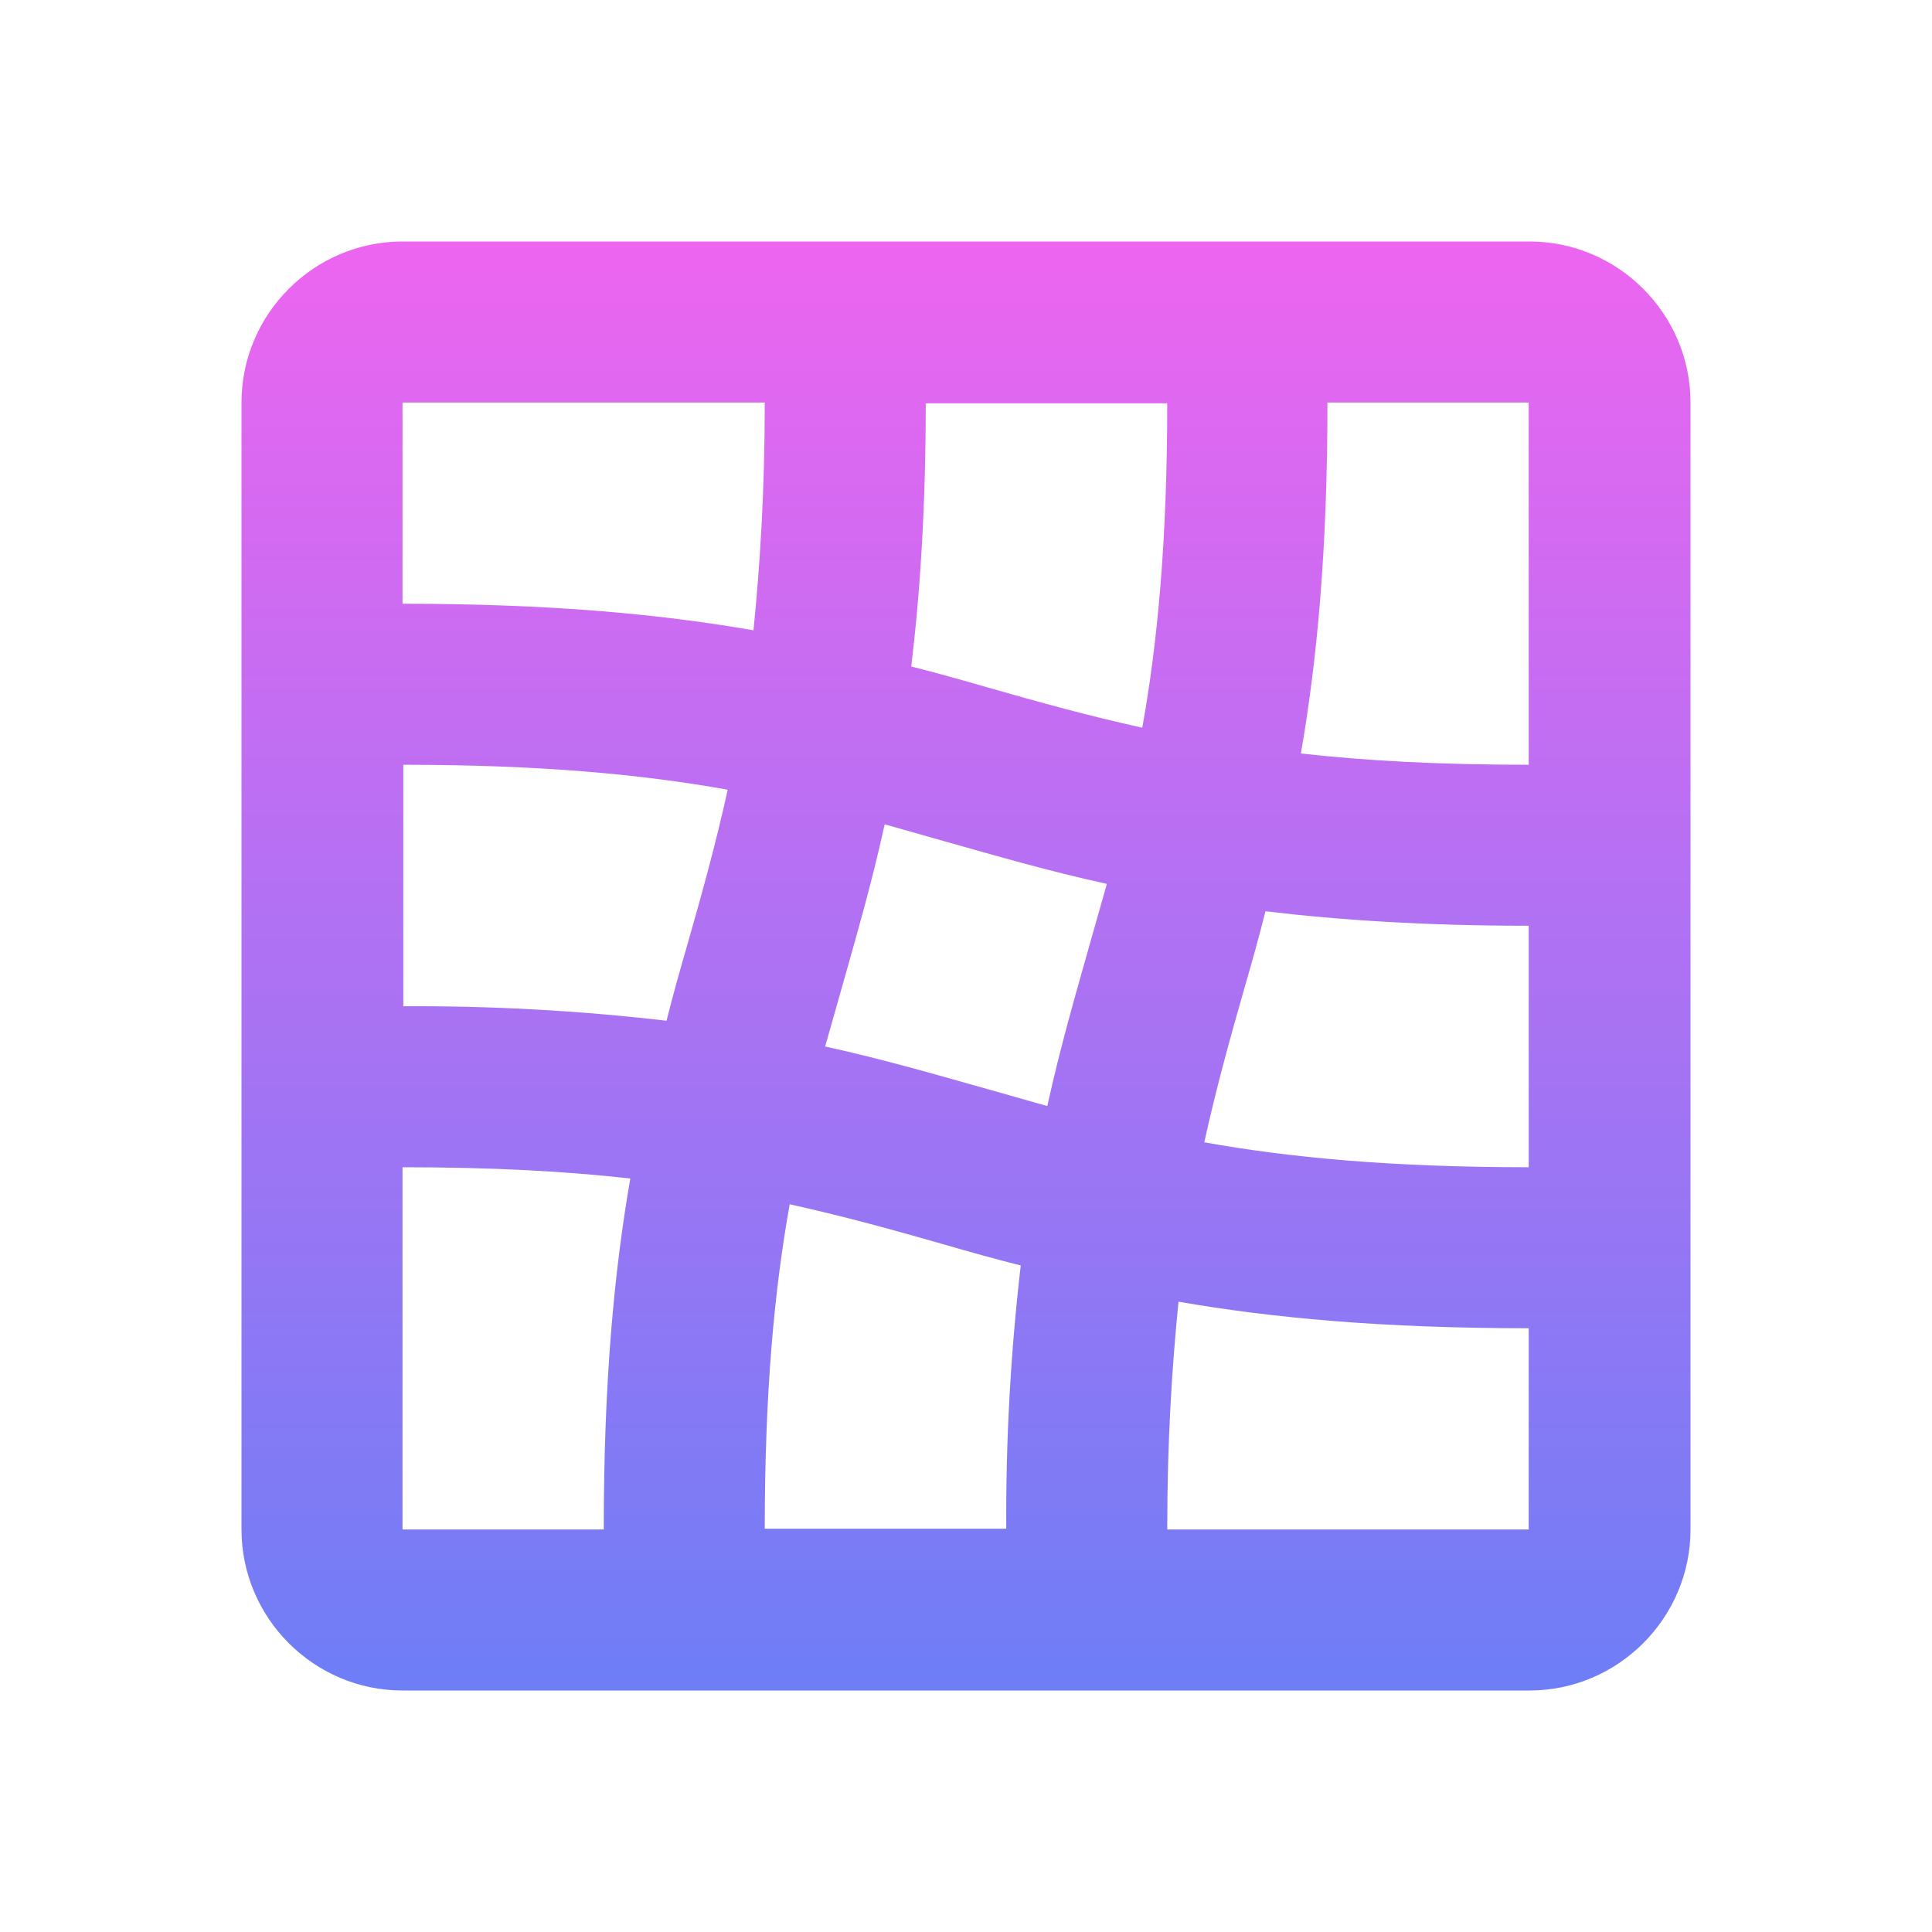
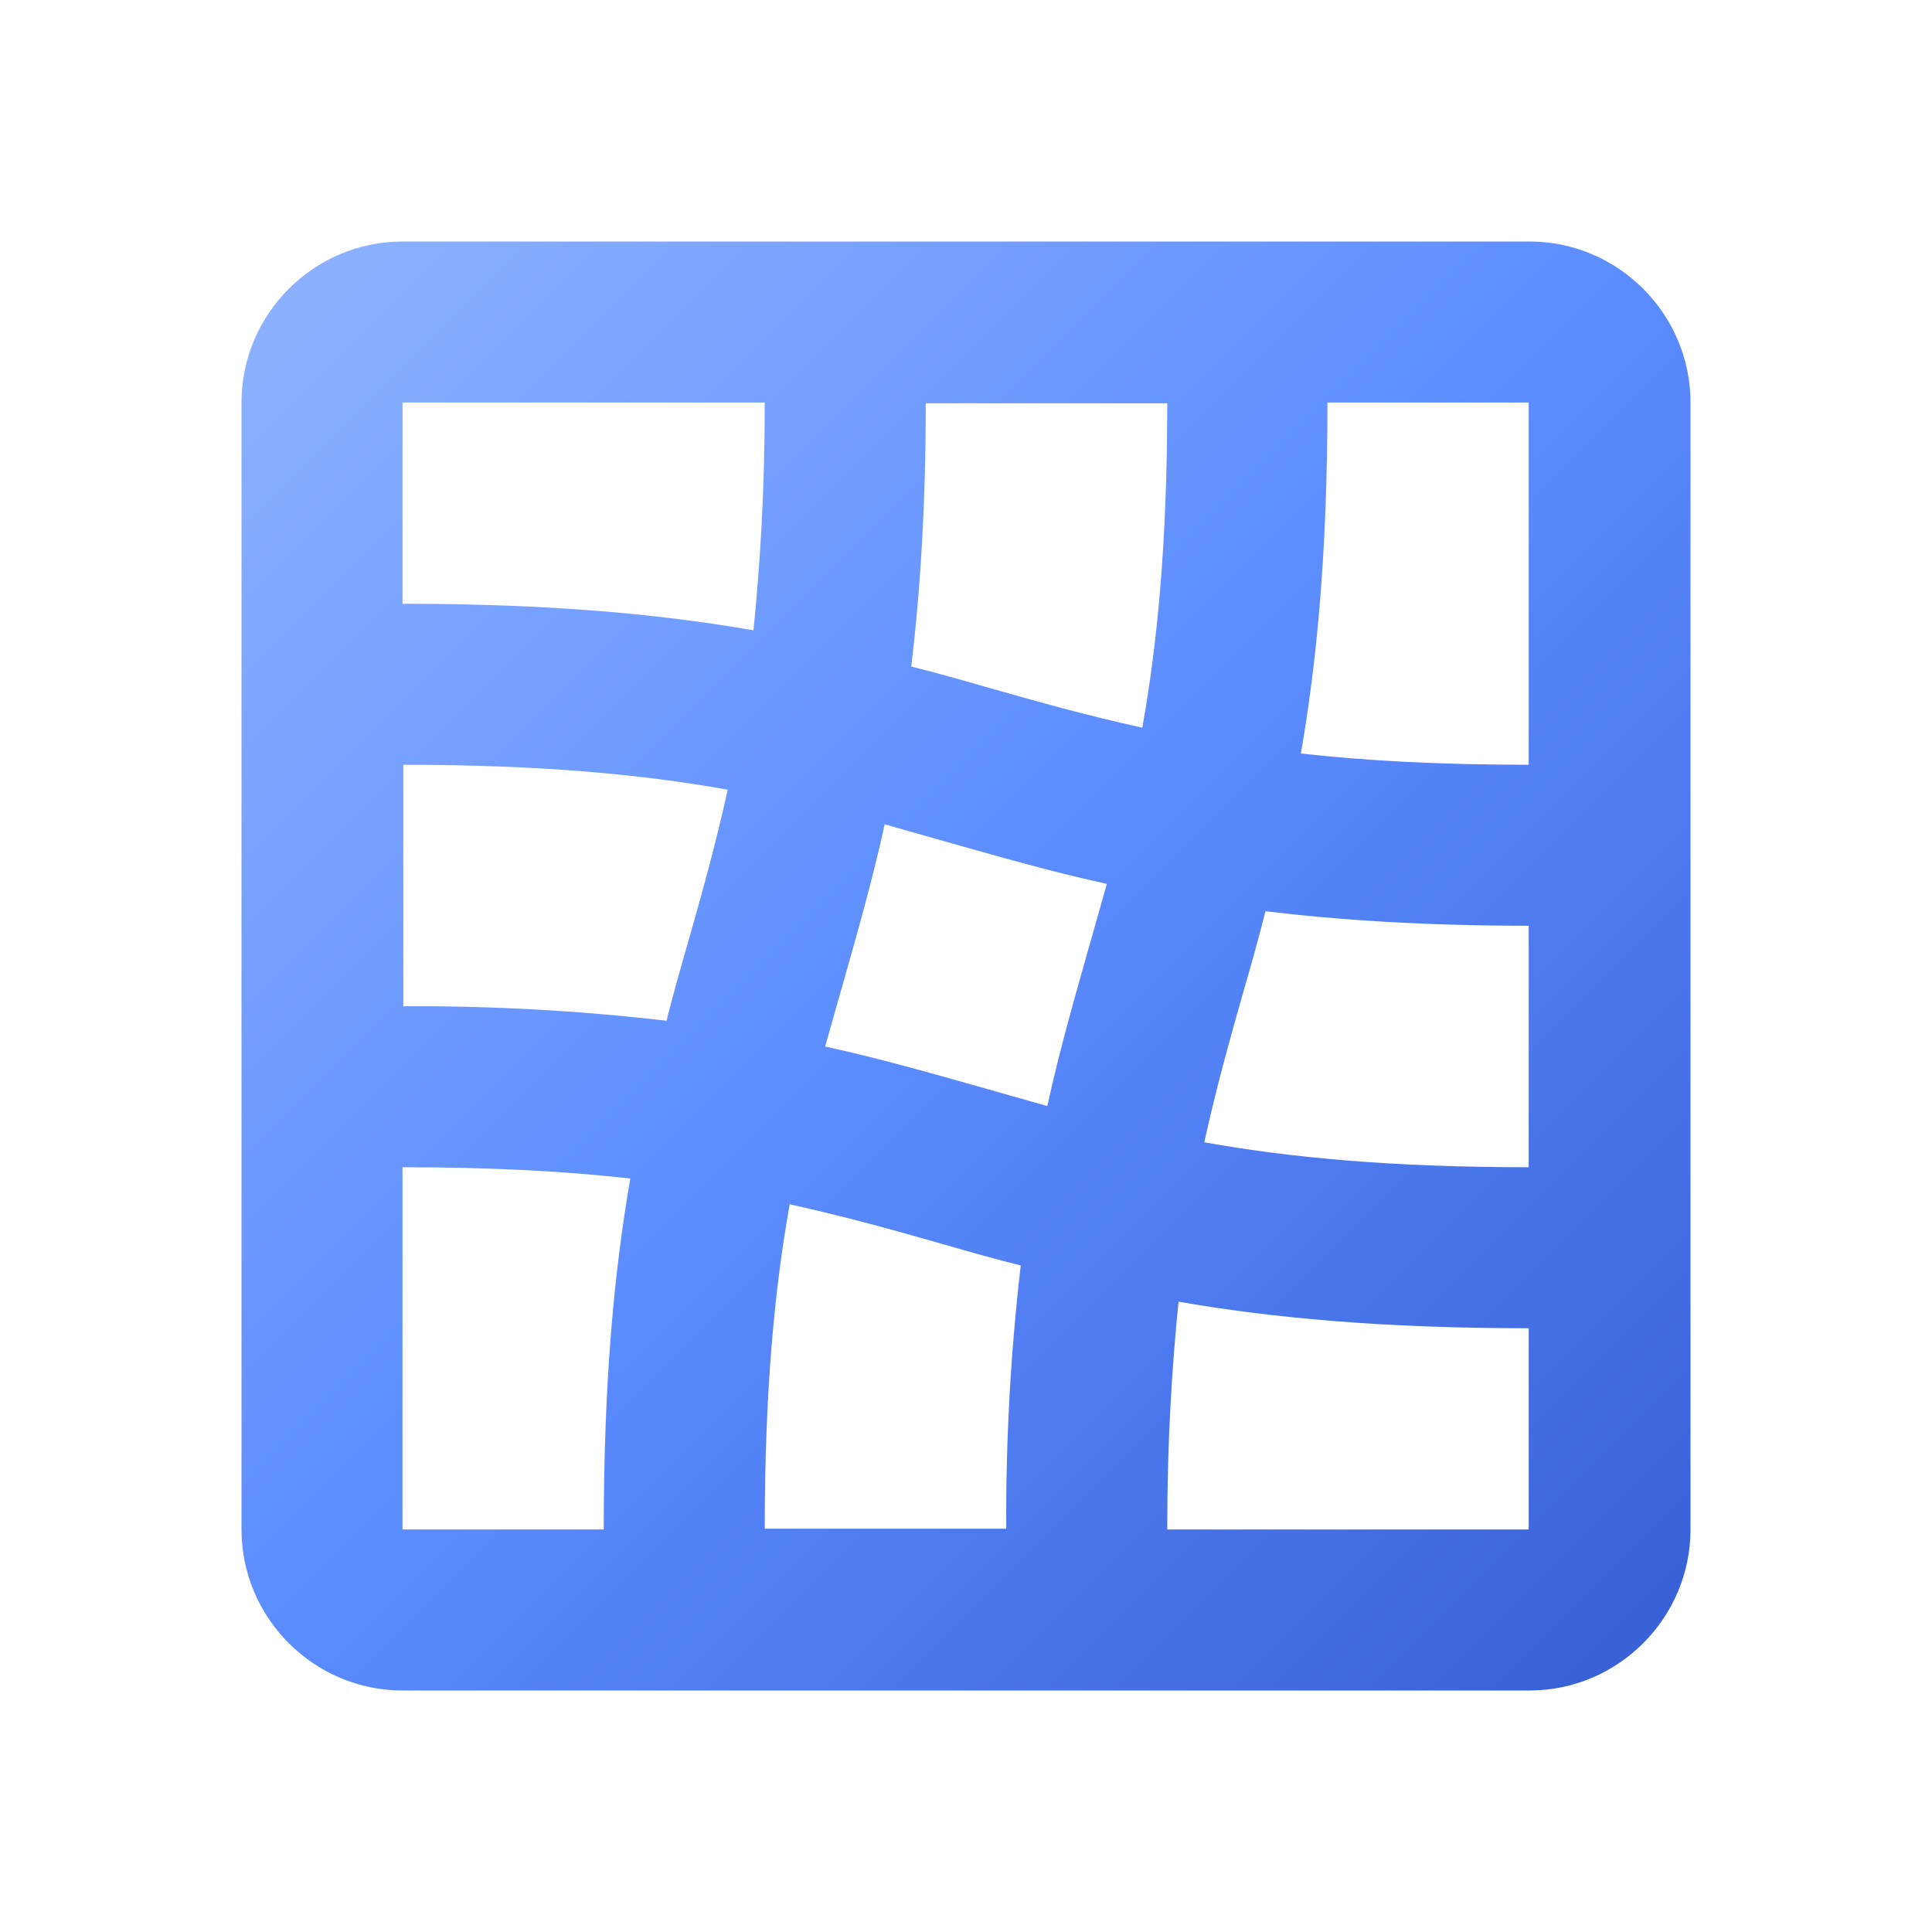
<svg xmlns="http://www.w3.org/2000/svg" width="128" height="128" viewBox="0 0 128 128" fill="none">
  <path d="M101.333 16H26.667C20.8 16 16 20.8 16 26.667V101.333C16 107.2 20.8 112 26.667 112H101.333C107.2 112 112 107.2 112 101.333V26.667C112 20.8 107.2 16 101.333 16ZM69.387 73.28L65.44 72.16C62.027 71.2 58.56 70.187 54.667 69.333L55.787 65.387C56.747 61.973 57.76 58.507 58.613 54.613L62.56 55.733C65.973 56.693 69.44 57.707 73.333 58.56L72.213 62.507C71.253 65.92 70.24 69.387 69.387 73.28ZM77.333 26.667C77.333 35.84 76.693 42.56 75.68 48.213C72.053 47.413 68.8 46.507 65.44 45.547C63.787 45.067 62.08 44.587 60.373 44.16C60.96 39.253 61.333 33.6 61.333 26.72H77.333V26.667ZM26.667 26.667H50.667C50.667 32.64 50.347 37.493 49.92 41.76C43.787 40.693 36.48 40 26.667 40V26.667ZM26.667 50.667C35.84 50.667 42.56 51.307 48.213 52.32C47.413 55.947 46.507 59.2 45.547 62.56C45.067 64.213 44.587 65.92 44.16 67.627C38.371 66.954 32.547 66.633 26.72 66.667V50.667H26.667ZM26.667 101.333V77.333C32.64 77.333 37.493 77.6 41.76 78.08C40.693 84.213 40 91.52 40 101.333H26.667ZM50.667 101.333C50.667 92.16 51.307 85.44 52.32 79.787C55.947 80.587 59.2 81.493 62.56 82.453C64.213 82.933 65.92 83.413 67.627 83.84C66.954 89.629 66.633 95.453 66.667 101.28H50.667V101.333ZM77.333 101.333C77.333 95.36 77.653 90.507 78.08 86.24C84.213 87.307 91.52 88 101.333 88V77.333C92.16 77.333 85.44 76.693 79.787 75.68C80.587 72.053 81.493 68.8 82.453 65.44C82.933 63.787 83.413 62.08 83.84 60.373C88.747 60.96 94.4 61.333 101.28 61.333V50.667C95.307 50.667 90.453 50.4 86.187 49.92C87.253 43.787 87.947 36.48 87.947 26.667H101.28V101.333H77.28H77.333Z" fill="url(#paint0_linear_2137_2)" />
  <defs>
-     <linearGradient id="paint0_linear_2137_2" x1="64" y1="112" x2="64" y2="16" gradientUnits="userSpaceOnUse">
-       <stop stop-color="#6D7EF6" />
-       <stop offset="1" stop-color="#ED65F0" />
+     <linearGradient id="paint0_linear_2137_2" x1="20" y1="20" x2="108" y2="108" gradientUnits="userSpaceOnUse">
+       <stop stop-color="#8AB0FF" />
+       <stop offset="0.5" stop-color="#5B8CFF" />
+       <stop offset="1" stop-color="#3A62D8" />
    </linearGradient>
  </defs>
</svg>
